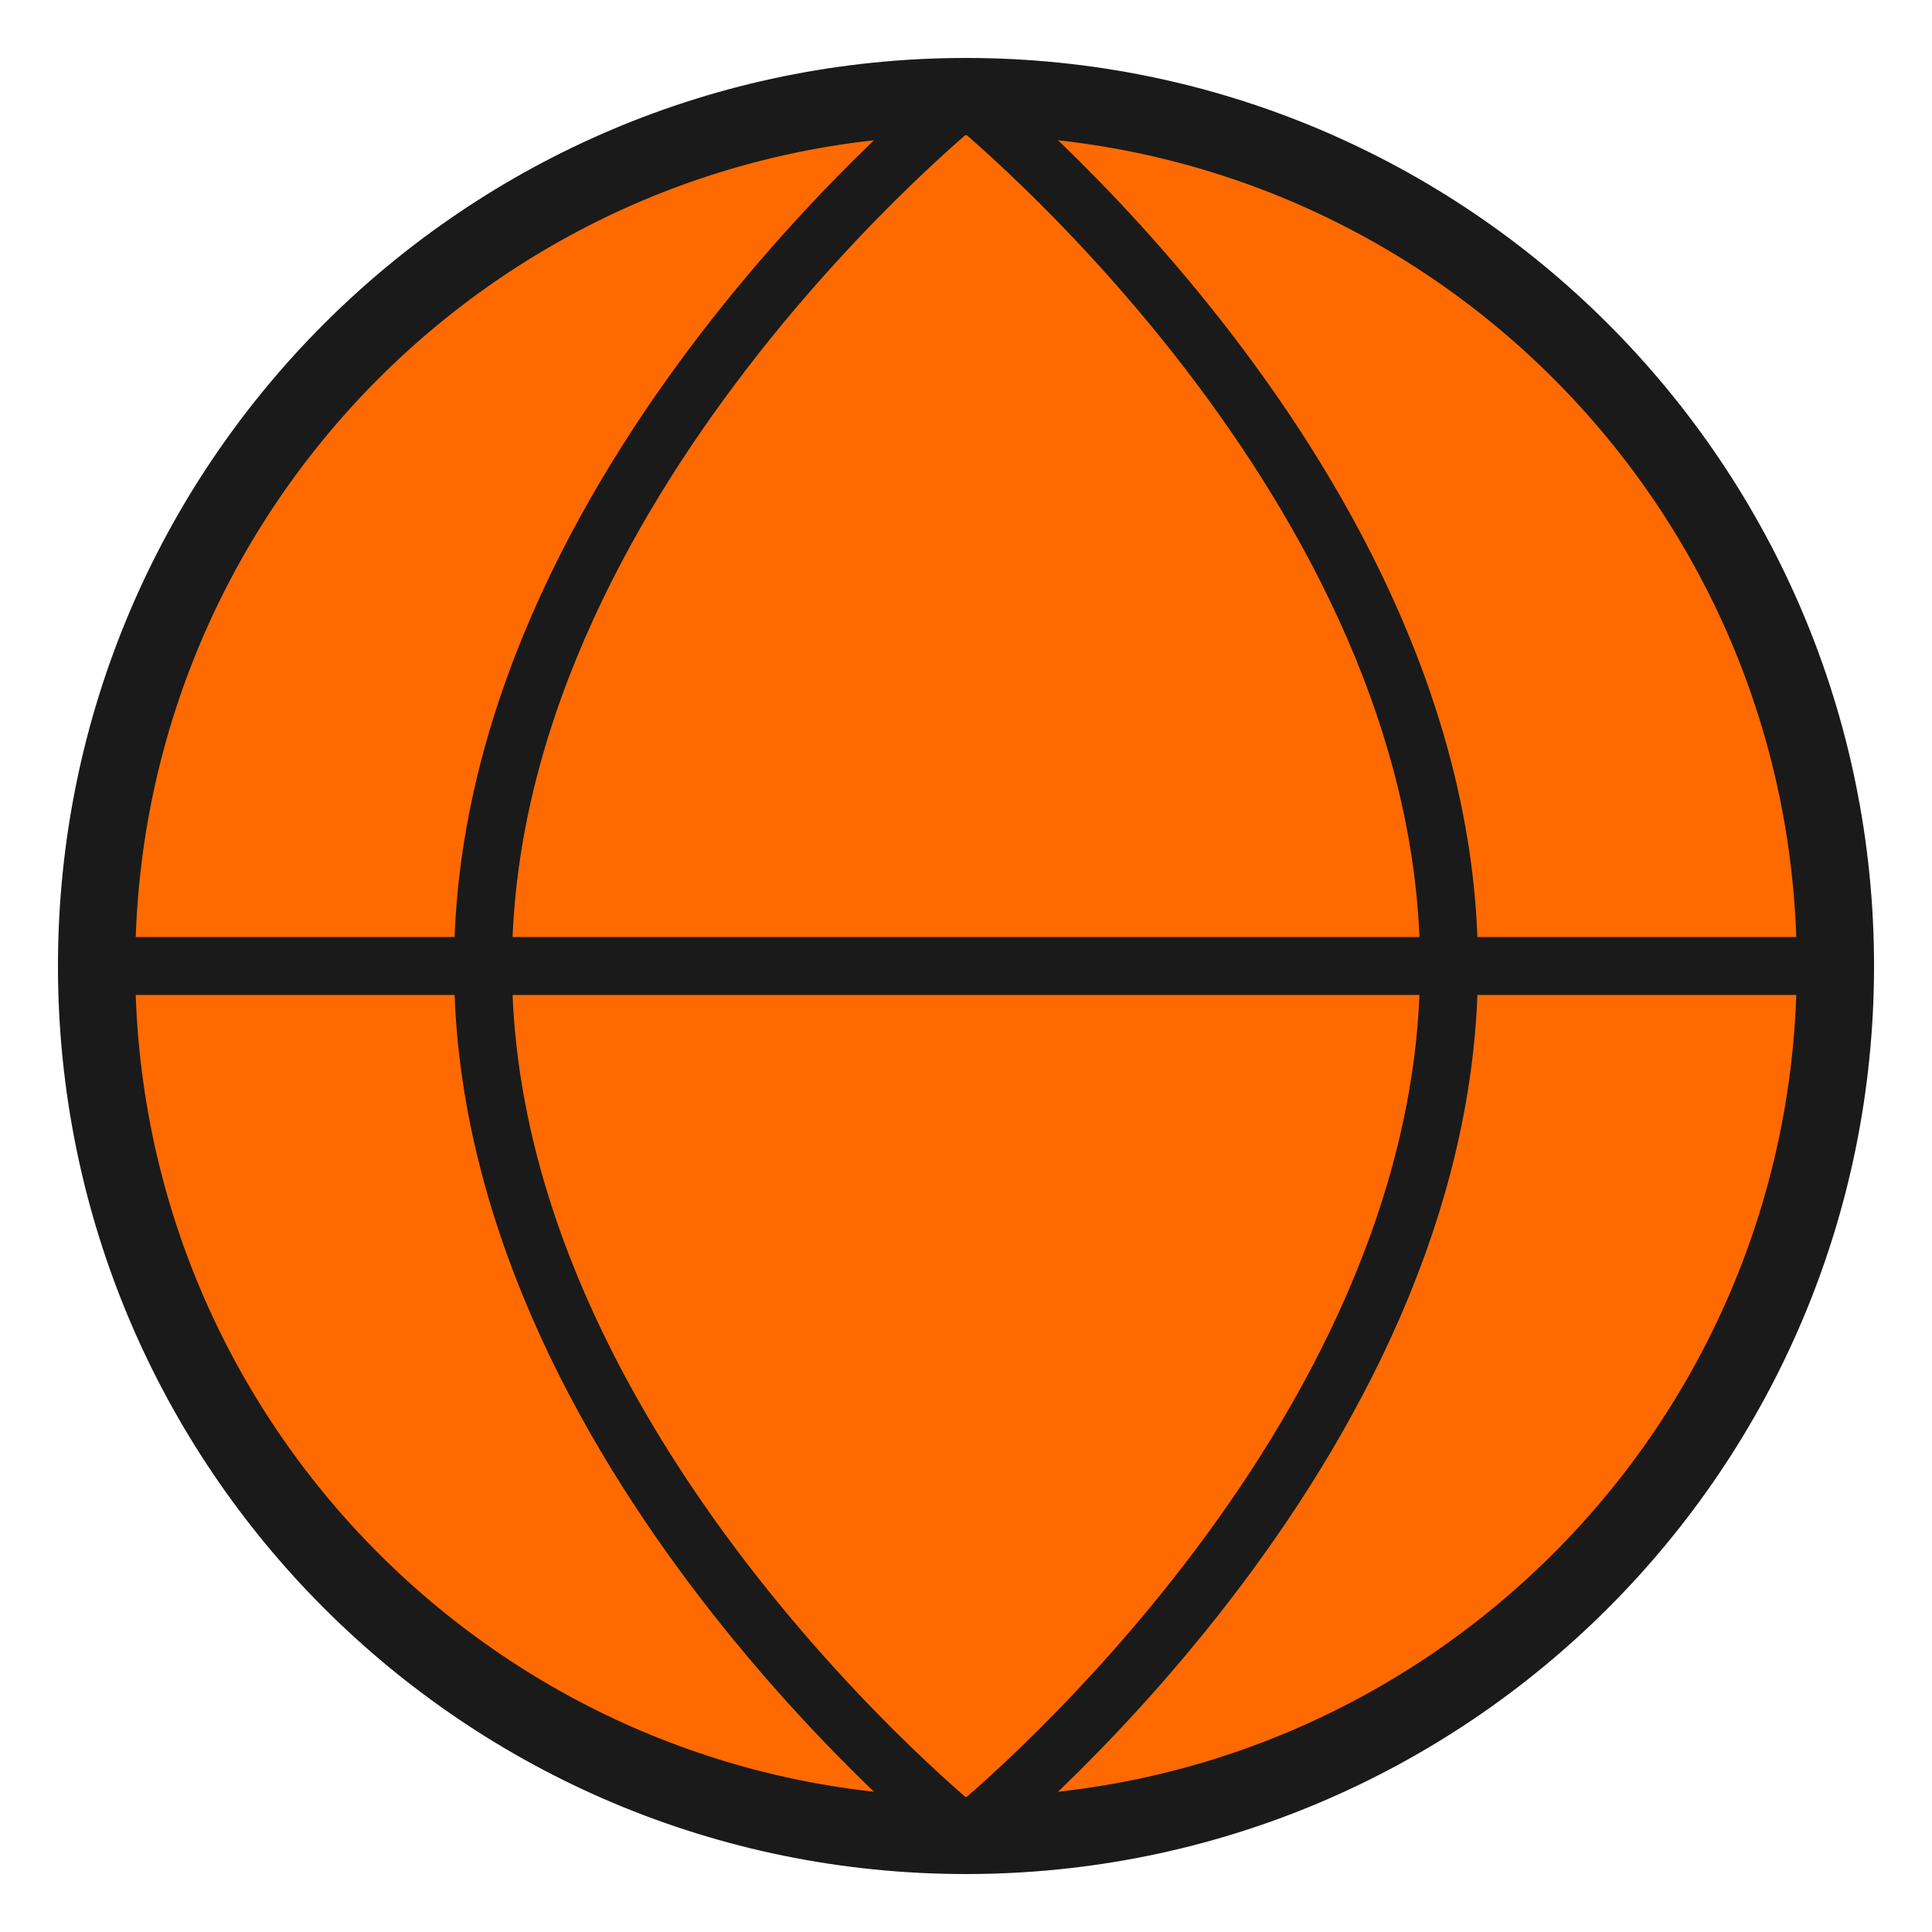
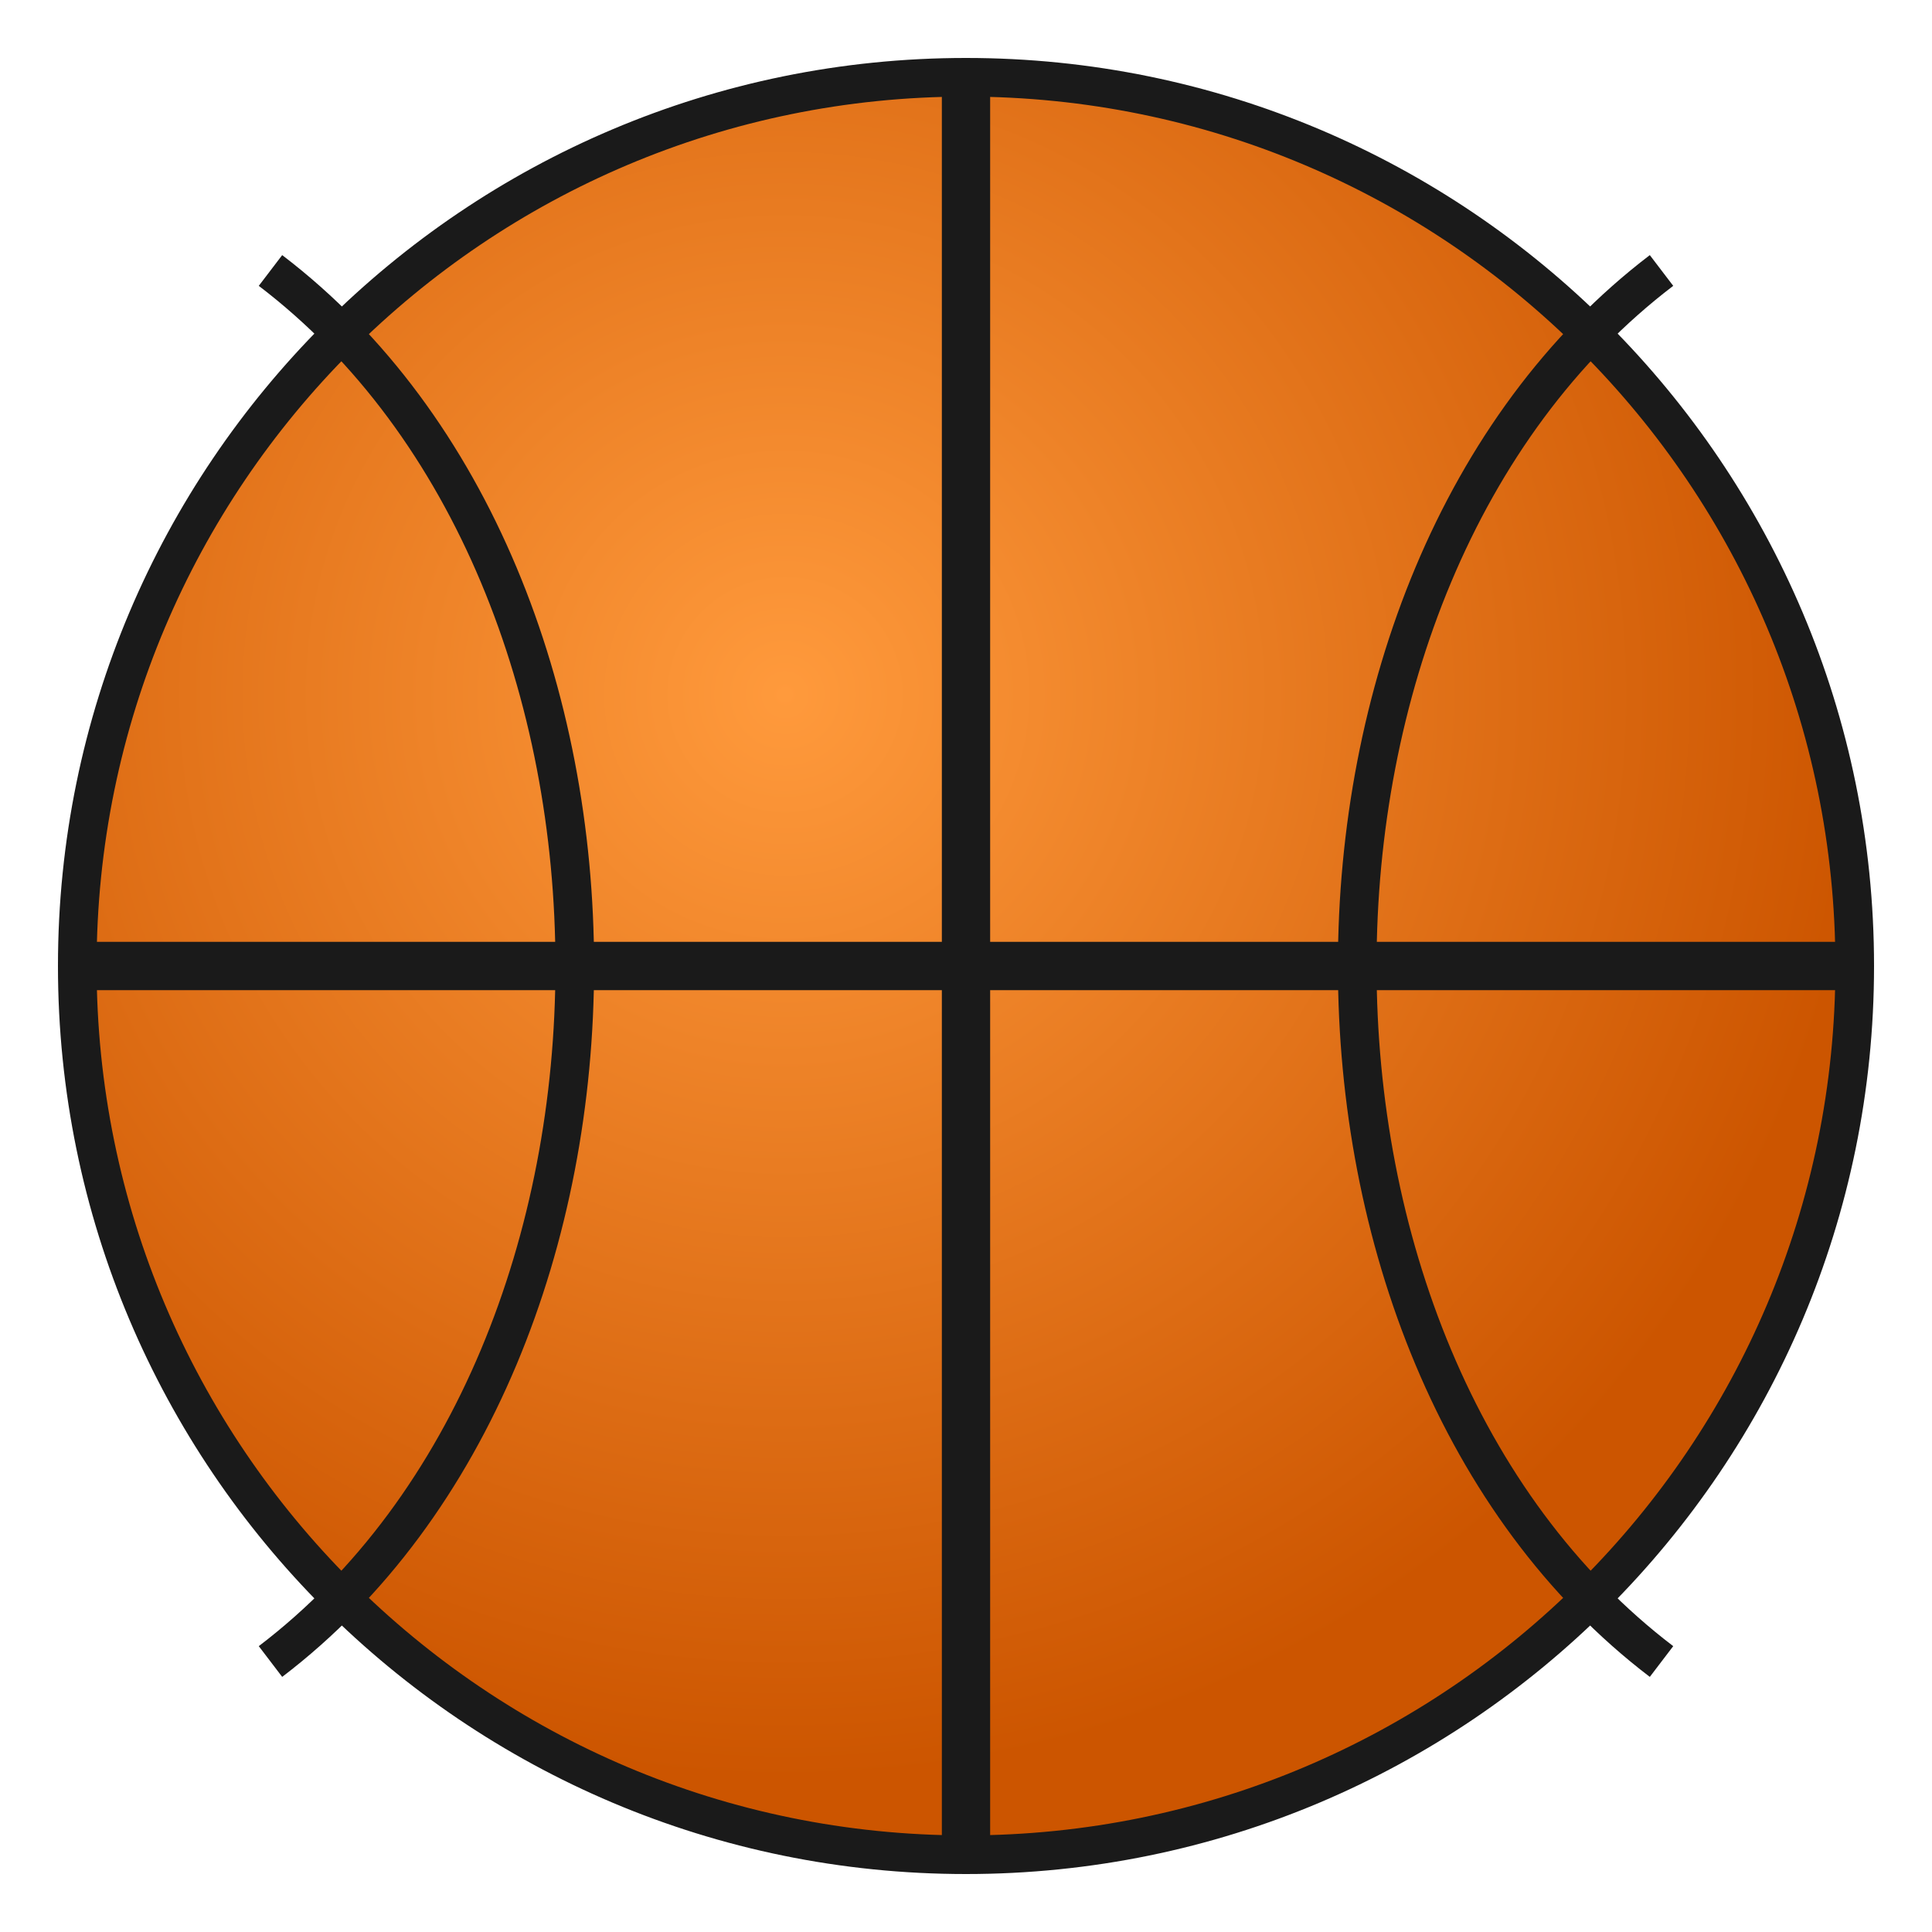
<svg xmlns="http://www.w3.org/2000/svg" viewBox="0 0 100 100">
-   <circle cx="50" cy="50" r="45" fill="#ff6a00" stroke="#1a1a1a" stroke-width="4" />
-   <path d="M50 5 C50 5 25 25 25 50 C25 75 50 95 50 95" stroke="#1a1a1a" stroke-width="3" fill="none" />
-   <path d="M50 5 C50 5 75 25 75 50 C75 75 50 95 50 95" stroke="#1a1a1a" stroke-width="3" fill="none" />
-   <line x1="5" y1="50" x2="95" y2="50" stroke="#1a1a1a" stroke-width="3" />
+   <defs>
+     <radialGradient id="g" cx="40%" cy="35%" r="60%">
+       <stop offset="0%" stop-color="#ff9a3c" />
+       <stop offset="100%" stop-color="#cc5500" />
+     </radialGradient>
+   </defs>
+   <circle cx="50" cy="50" r="46" fill="url(#g)" stroke="#1a1a1a" stroke-width="2" />
+   <path d="M50 4 C50 4 50 96 50 96" stroke="#1a1a1a" stroke-width="2.5" fill="none" />
+   <path d="M4 50 C4 50 96 50 96 50" stroke="#1a1a1a" stroke-width="2.5" fill="none" />
+   <path d="M14 14 C35 30 35 70 14 86" stroke="#1a1a1a" stroke-width="2" fill="none" />
+   <path d="M86 14 C65 30 65 70 86 86" stroke="#1a1a1a" stroke-width="2" fill="none" />
</svg>
